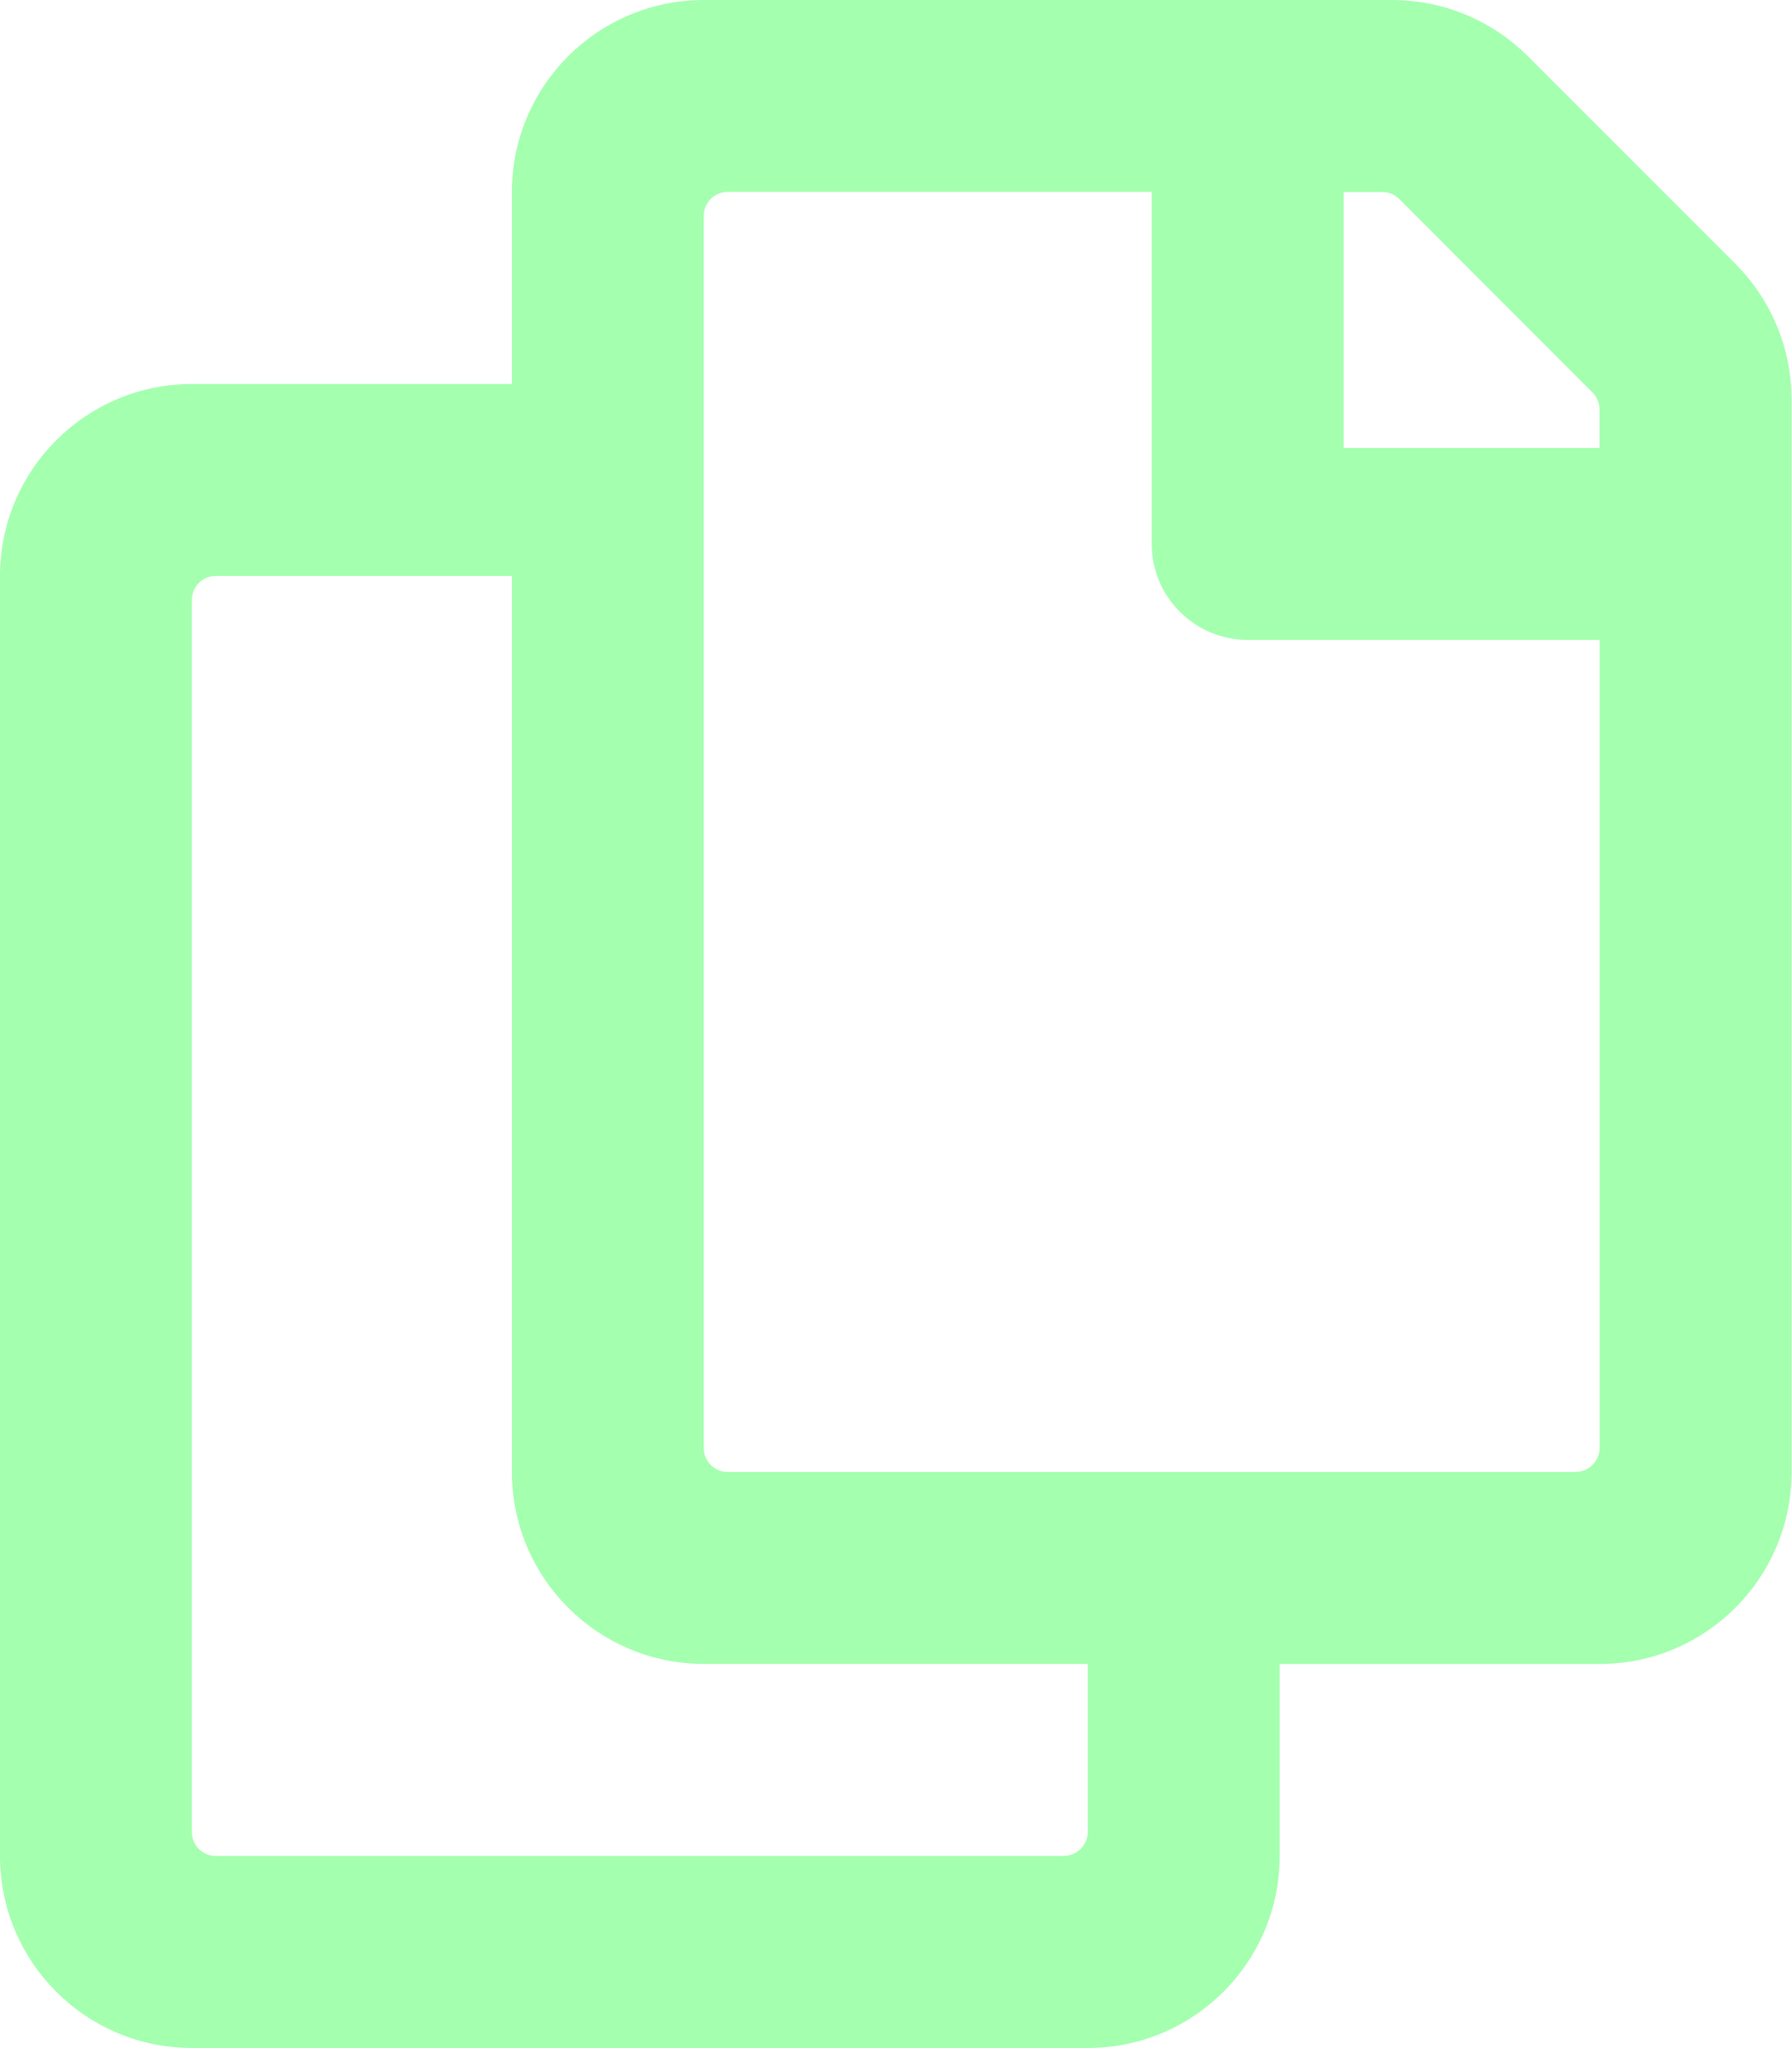
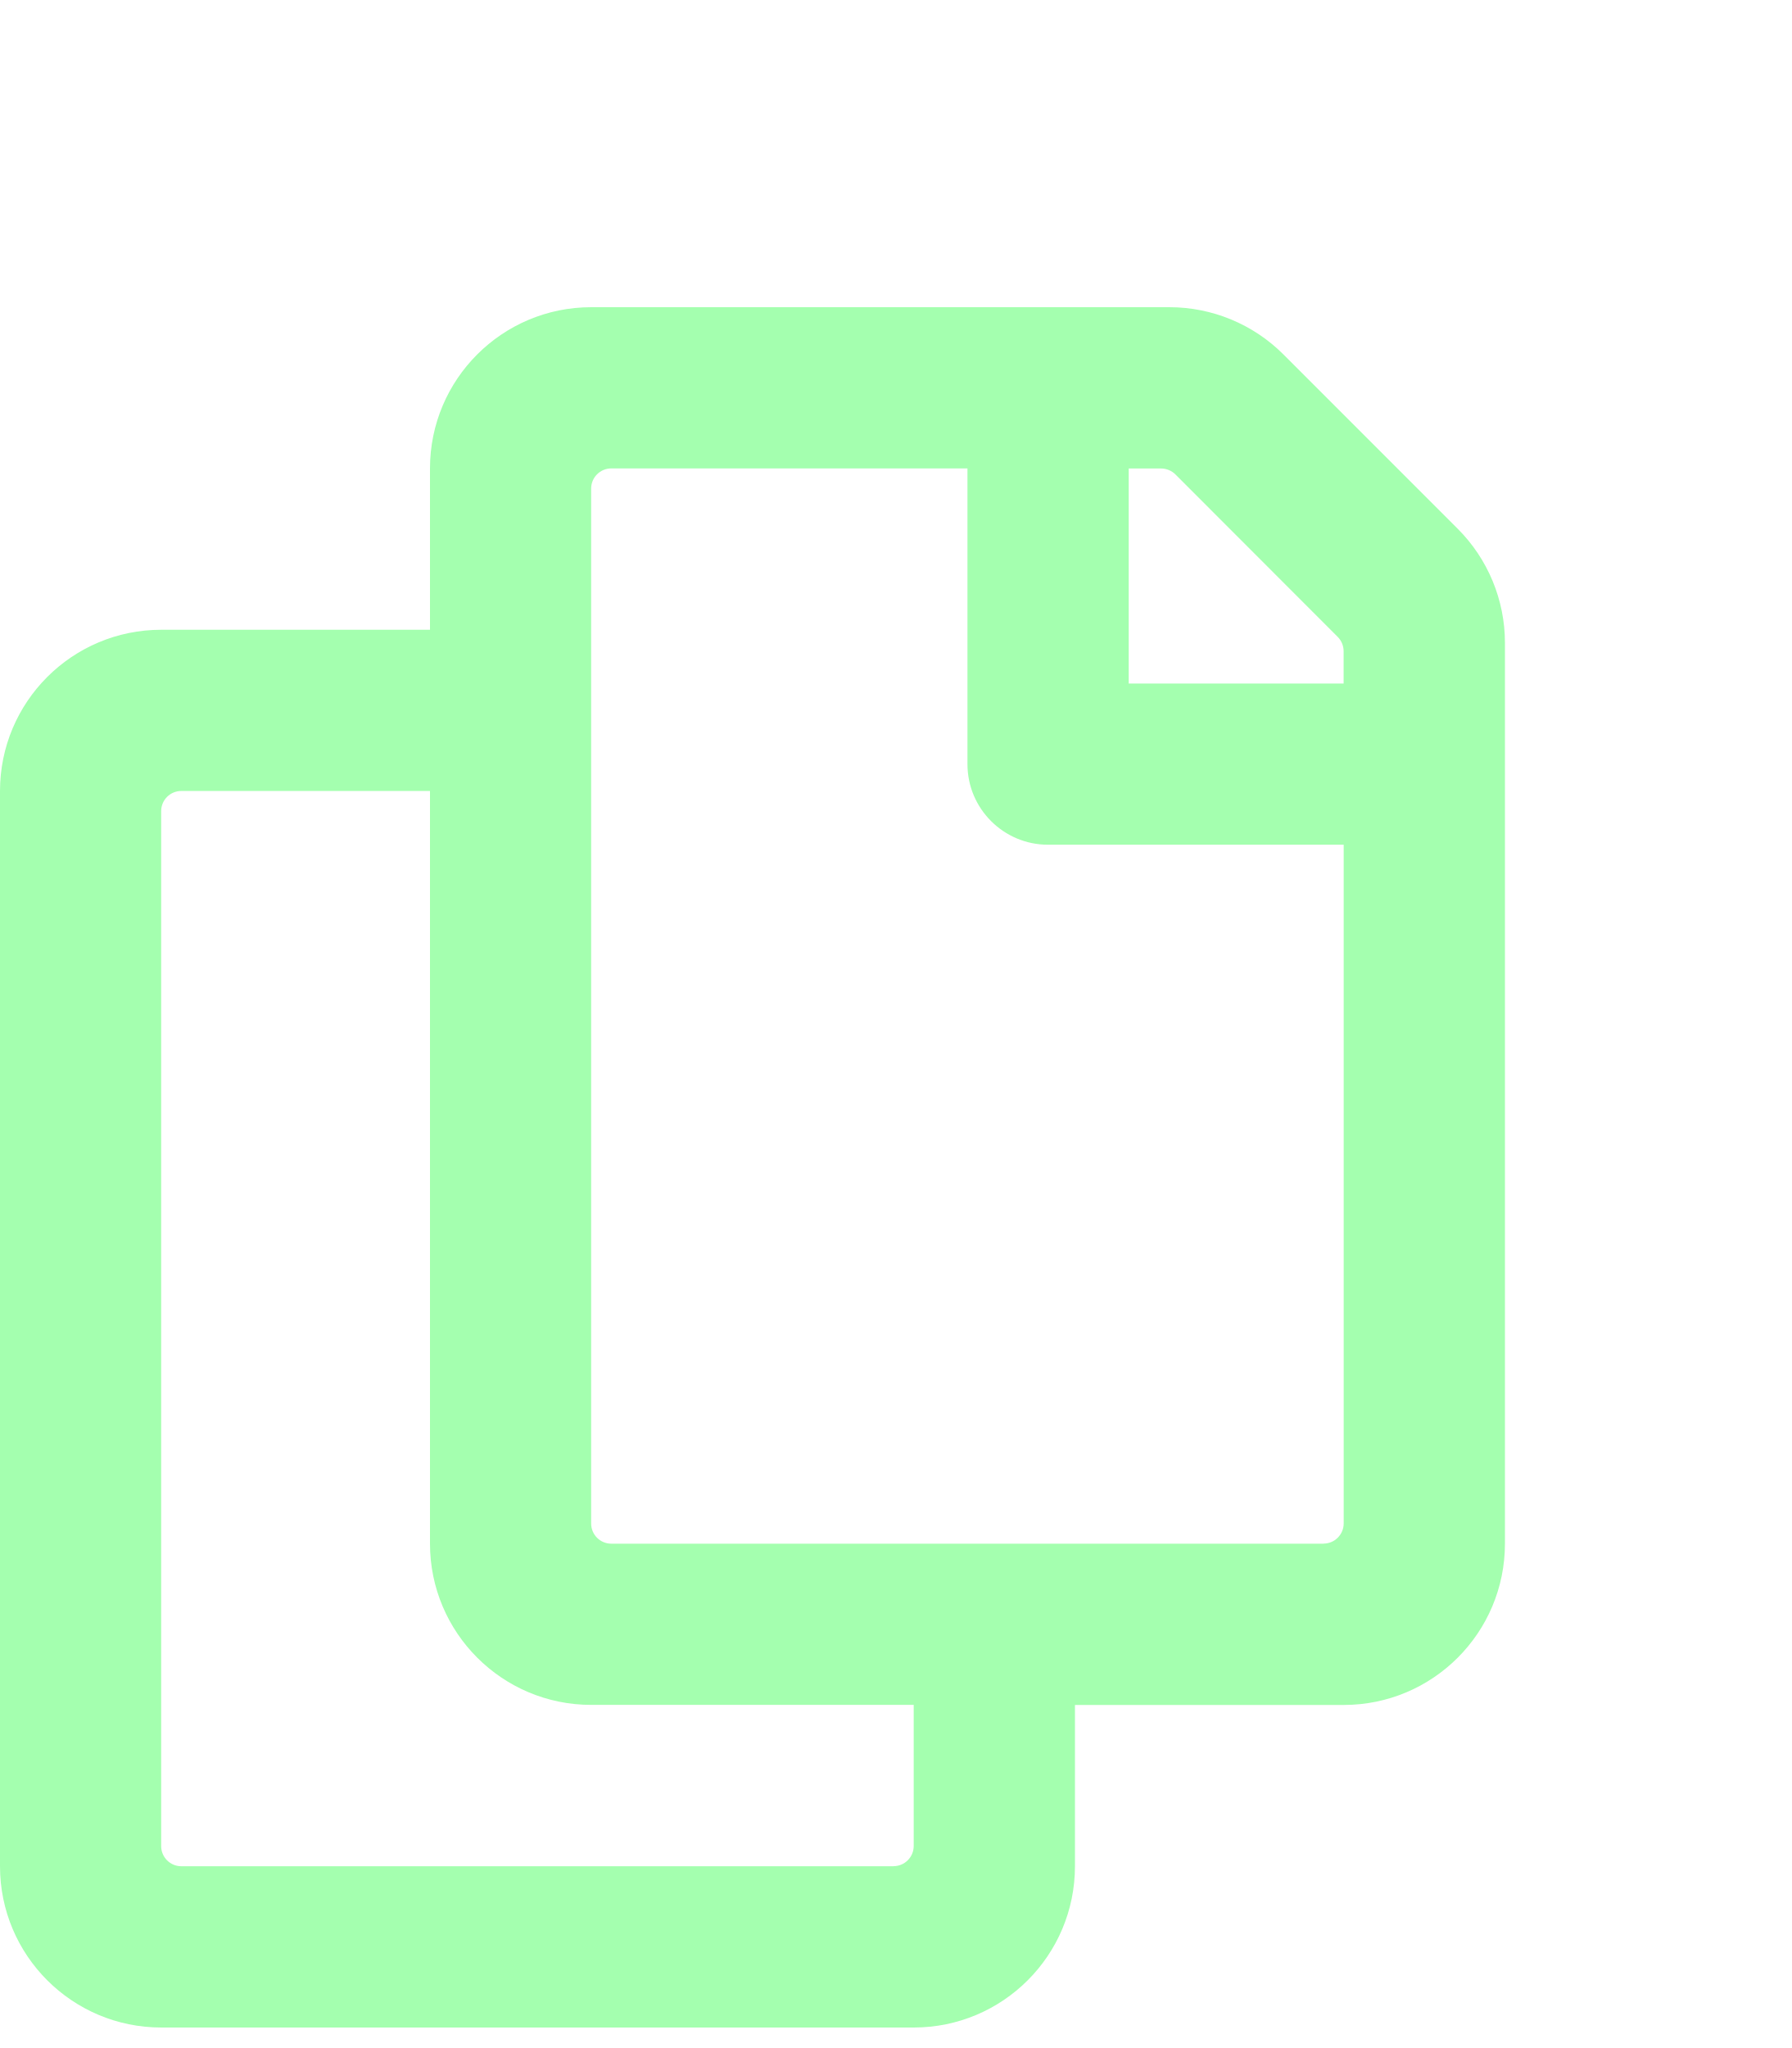
- <svg xmlns="http://www.w3.org/2000/svg" width="21" height="24">
+ <svg xmlns="http://www.w3.org/2000/svg" width="21" height="24" viewBox="0 0 25 20">
  <path d="M20.341 3.091 17.909.659A2.25 2.25 0 0 0 16.319 0H8.25A2.25 2.25 0 0 0 6 2.25V4.5H2.25A2.25 2.25 0 0 0 0 6.75v15A2.25 2.25 0 0 0 2.25 24h10.5A2.25 2.25 0 0 0 15 21.75V19.5h3.75A2.25 2.25 0 0 0 21 17.25V4.682a2.25 2.25 0 0 0-.659-1.591ZM12.469 21.75H2.53a.281.281 0 0 1-.281-.281V7.03a.281.281 0 0 1 .281-.281H6v10.5a2.25 2.25 0 0 0 2.25 2.25h4.5v1.969a.282.282 0 0 1-.281.281Zm6-4.5H8.53a.281.281 0 0 1-.281-.281V2.53a.281.281 0 0 1 .281-.281H13.5v4.125c0 .621.504 1.125 1.125 1.125h4.125v9.469a.282.282 0 0 1-.281.281Zm.281-12h-3v-3h.451c.075 0 .147.03.2.082L18.667 4.6a.283.283 0 0 1 .082.199v.451Z" fill="#A4FFAF" />
</svg>
